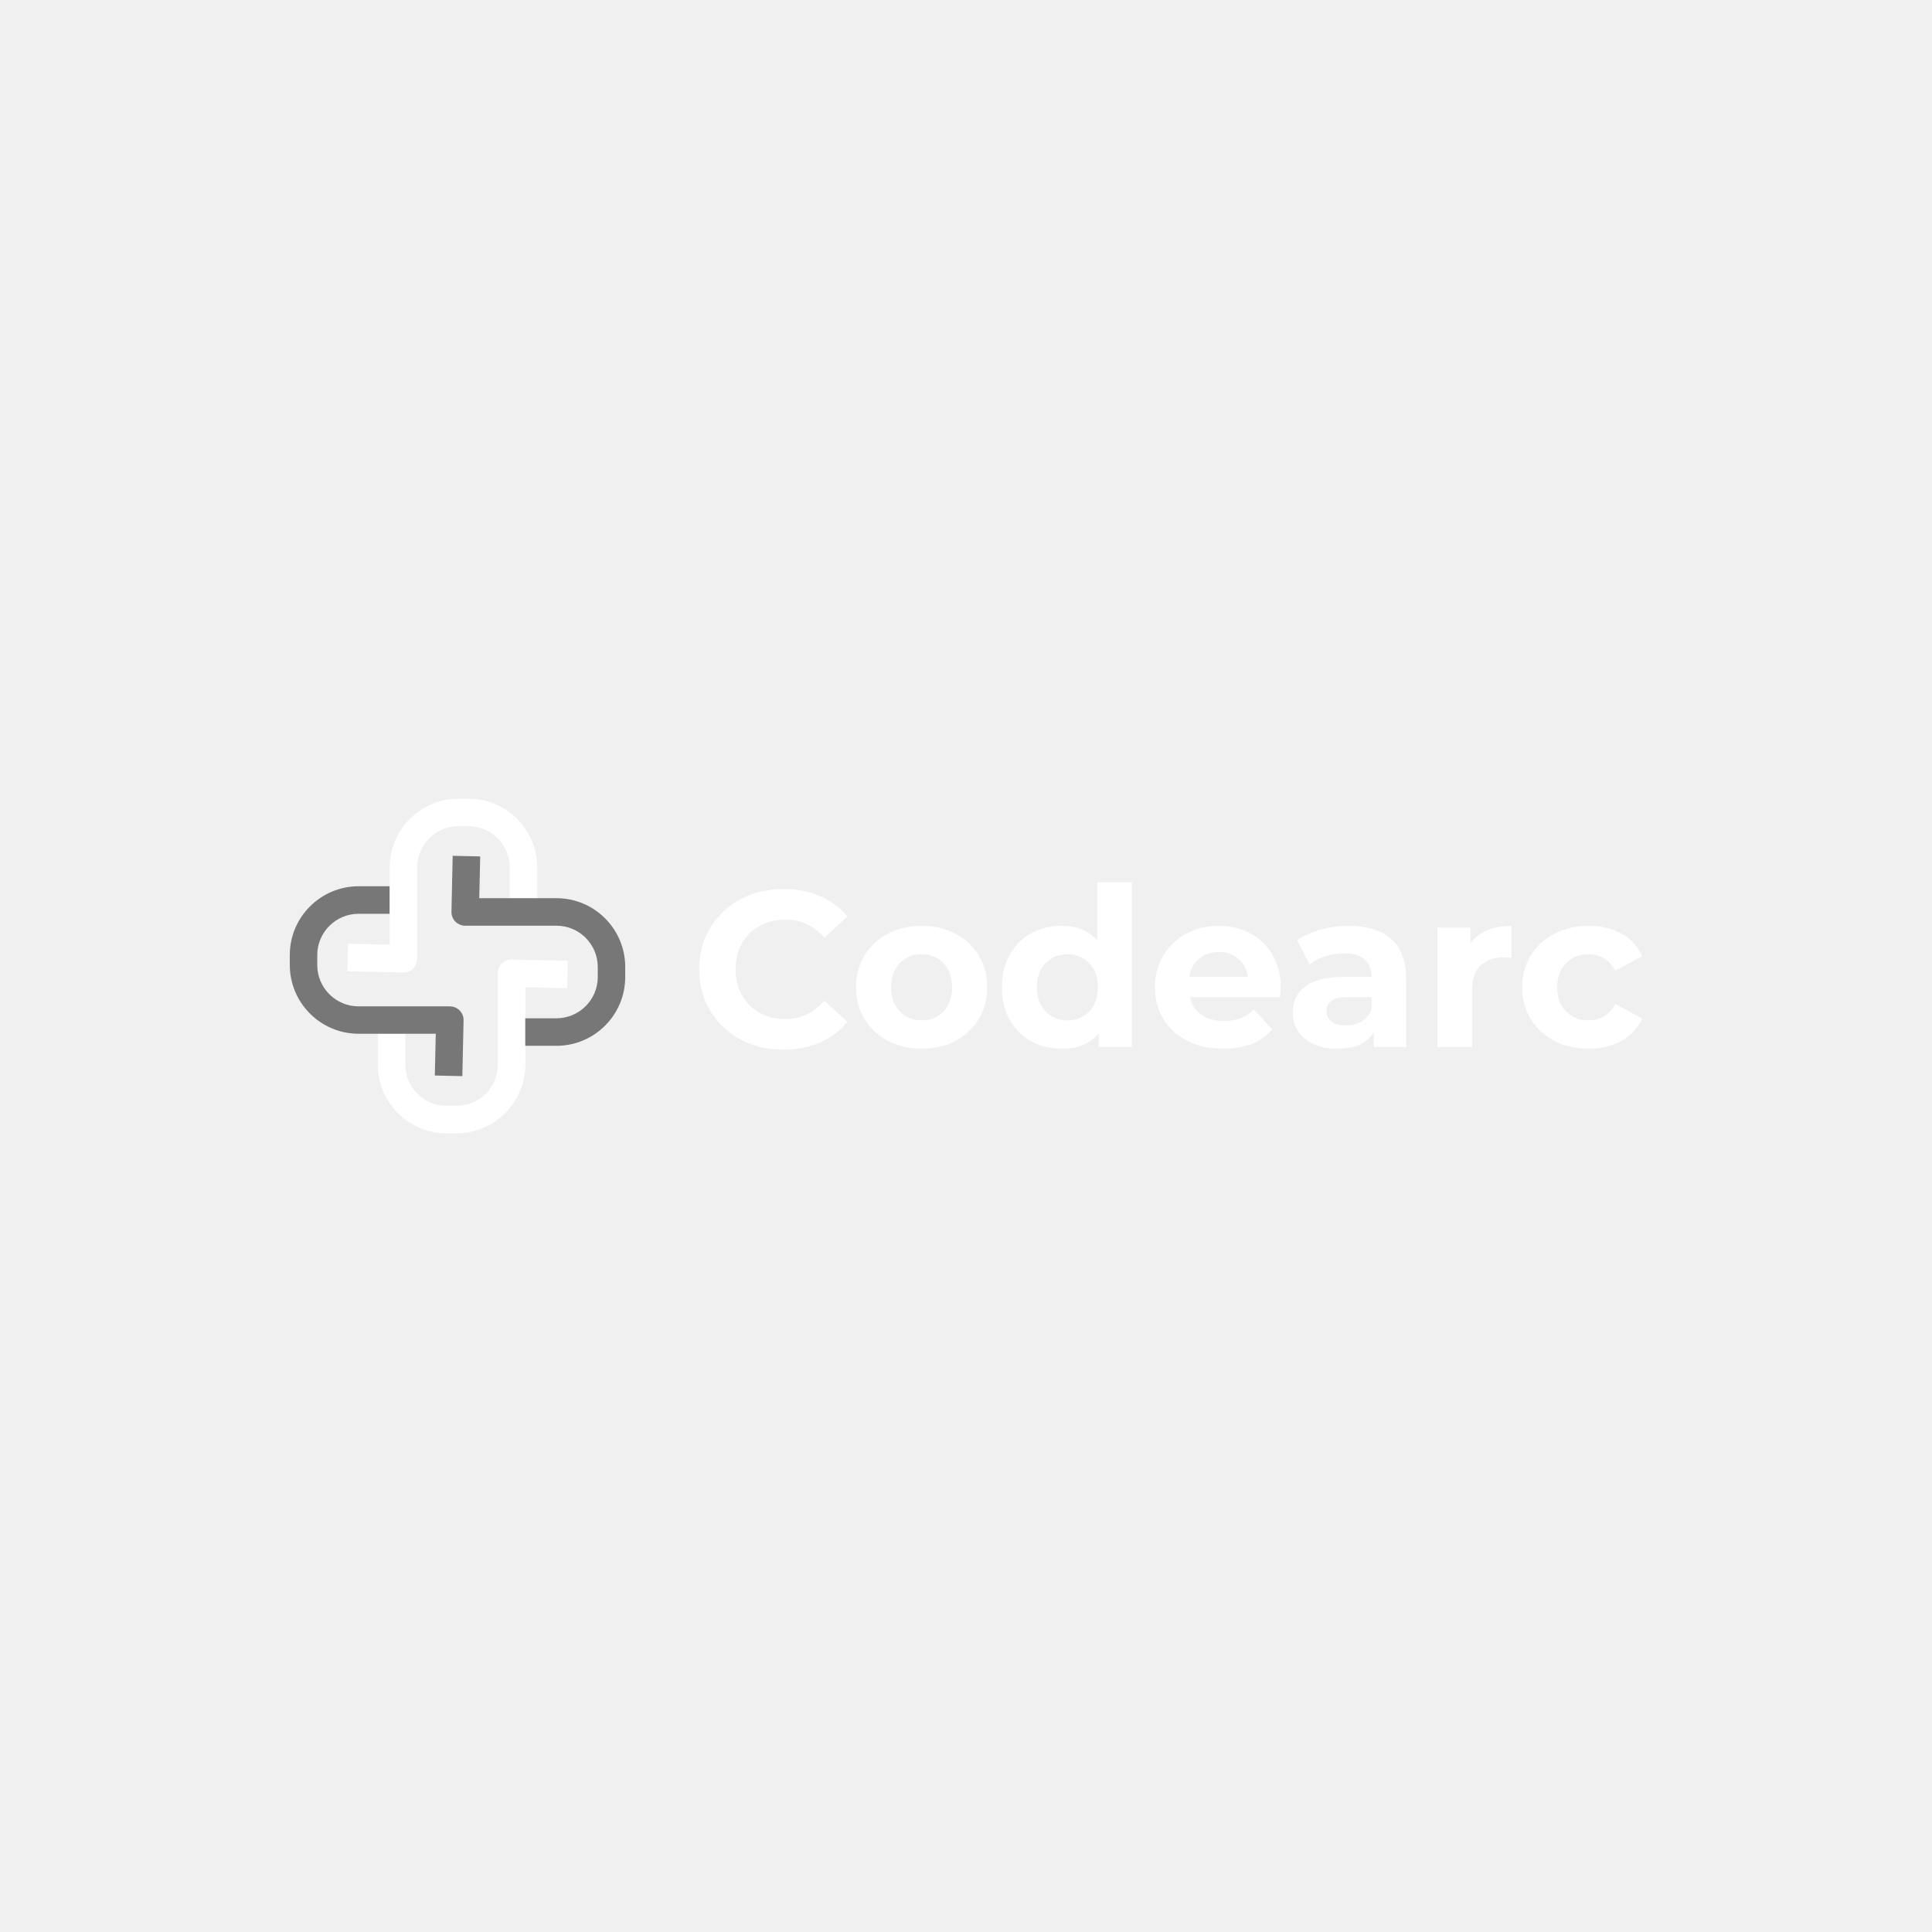
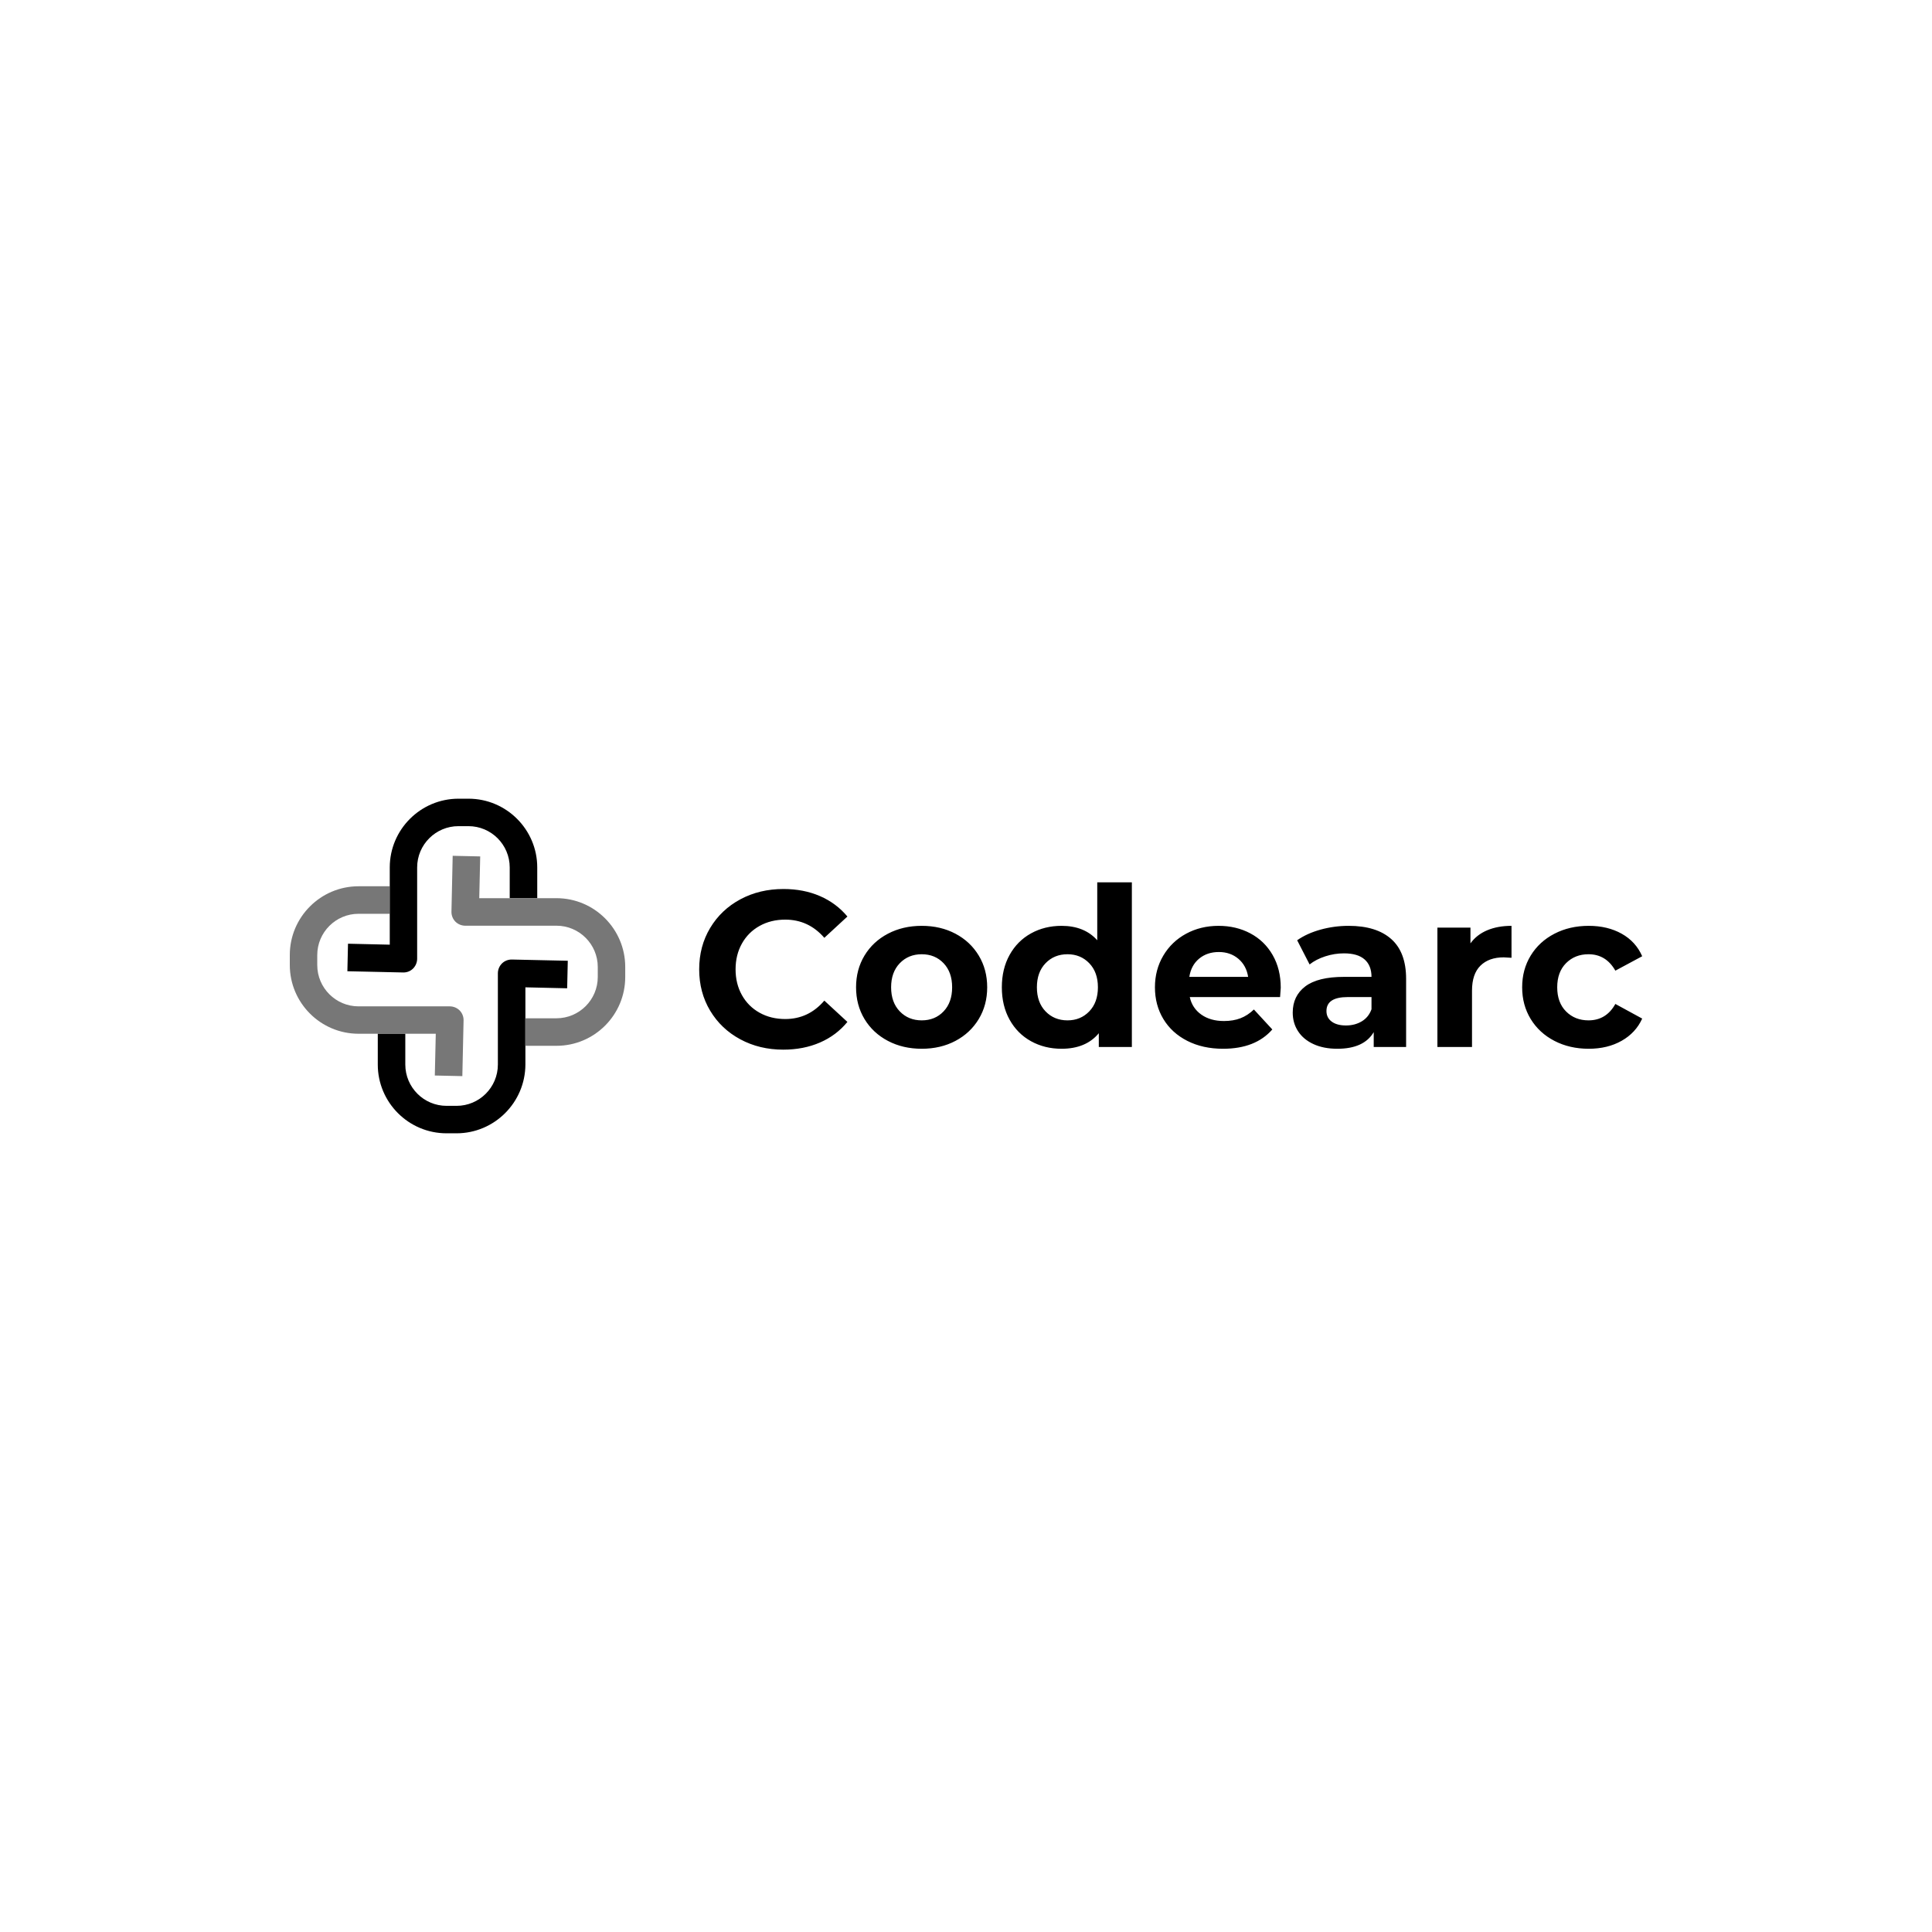
<svg xmlns="http://www.w3.org/2000/svg" width="1000" height="1000" viewBox="0 0 1000 1000">
  <defs />
-   <path fill="#ffffff" transform="matrix(0.3543894 0 0 0.3543894 3.744542 12.40974)" d="M 656.197 1620.21 L 641.597 1620.21 C 586.197 1620.21 541.197 1575.11 541.197 1519.81 L 541.197 1474.61 L 581.397 1474.61 L 581.397 1519.81 C 581.397 1553.01 608.397 1580.11 641.697 1580.11 L 656.297 1580.11 C 689.497 1580.11 716.597 1553.11 716.597 1519.81 L 716.597 1386.51 C 716.597 1381.11 718.797 1375.91 722.597 1372.11 C 726.497 1368.31 731.697 1366.31 737.097 1366.41 L 818.697 1368.21 L 817.797 1408.41 L 756.797 1407.01 L 756.797 1519.81 C 756.597 1575.21 711.497 1620.21 656.197 1620.21 Z" />
+   <path fill="#ffffff" d="M 0 0 L 1000 0 L 1000 1000 L 0 1000 Z" />
+   <path transform="matrix(0.3543894 0 0 0.3543894 3.744542 12.40974)" d="M 656.197 1620.21 L 641.597 1620.21 C 586.197 1620.21 541.197 1575.11 541.197 1519.81 L 541.197 1474.61 L 581.397 1474.61 L 581.397 1519.81 C 581.397 1553.01 608.397 1580.11 641.697 1580.11 L 656.297 1580.11 C 689.497 1580.11 716.597 1553.11 716.597 1519.81 L 716.597 1386.51 C 716.597 1381.11 718.797 1375.91 722.597 1372.11 C 726.497 1368.31 731.697 1366.31 737.097 1366.41 L 818.697 1368.21 L 817.797 1408.41 L 756.797 1407.01 L 756.797 1519.81 C 756.597 1575.21 711.497 1620.21 656.197 1620.21 Z" />
  <path fill="#777777" transform="matrix(0.3543894 0 0 0.3543894 3.744542 12.40974)" d="M 664.697 1536.71 L 624.497 1535.81 L 625.897 1474.81 L 513.097 1474.81 C 457.697 1474.81 412.697 1429.71 412.697 1374.41 L 412.697 1359.81 C 412.697 1304.41 457.797 1259.41 513.097 1259.41 L 558.597 1259.41 L 558.597 1299.61 L 513.097 1299.61 C 479.897 1299.61 452.797 1326.61 452.797 1359.91 L 452.797 1374.51 C 452.797 1407.71 479.797 1434.81 513.097 1434.81 L 646.397 1434.81 C 651.797 1434.81 656.997 1437.01 660.797 1440.81 C 664.597 1444.71 666.597 1449.91 666.497 1455.31 L 664.697 1536.71 Z" />
-   <path fill="#ffffff" transform="matrix(0.3543894 0 0 0.3543894 3.744542 12.40974)" d="M 578.797 1385.31 C 578.697 1385.31 578.497 1385.31 578.397 1385.31 L 496.797 1383.51 L 497.697 1343.31 L 558.697 1344.71 L 558.697 1231.91 C 558.697 1176.51 603.797 1131.51 659.097 1131.51 L 673.697 1131.51 C 729.097 1131.51 774.097 1176.61 774.097 1231.91 L 774.097 1276.91 L 733.897 1276.91 L 733.897 1231.91 C 733.897 1198.71 706.897 1171.61 673.597 1171.61 L 658.997 1171.61 C 625.797 1171.61 598.697 1198.61 598.697 1231.91 L 598.697 1365.21 C 598.697 1370.61 596.497 1375.81 592.697 1379.61 C 589.097 1383.21 584.097 1385.31 578.797 1385.31 Z" />
+   <path transform="matrix(0.3543894 0 0 0.3543894 3.744542 12.40974)" d="M 578.797 1385.31 C 578.697 1385.31 578.497 1385.31 578.397 1385.31 L 496.797 1383.51 L 497.697 1343.31 L 558.697 1344.71 L 558.697 1231.91 C 558.697 1176.51 603.797 1131.51 659.097 1131.51 L 673.697 1131.51 C 729.097 1131.51 774.097 1176.61 774.097 1231.91 L 774.097 1276.91 L 733.897 1276.91 L 733.897 1231.91 C 733.897 1198.71 706.897 1171.61 673.597 1171.61 L 658.997 1171.61 C 625.797 1171.61 598.697 1198.61 598.697 1231.91 L 598.697 1365.21 C 598.697 1370.61 596.497 1375.81 592.697 1379.61 C 589.097 1383.21 584.097 1385.31 578.797 1385.31 Z" />
  <path fill="#777777" transform="matrix(0.3543894 0 0 0.3543894 3.744542 12.40974)" d="M 802.197 1492.41 L 756.597 1492.41 L 756.597 1452.21 L 802.197 1452.21 C 835.397 1452.21 862.497 1425.21 862.497 1391.91 L 862.497 1377.31 C 862.497 1344.11 835.497 1317.01 802.197 1317.01 L 668.897 1317.01 C 663.497 1317.01 658.297 1314.81 654.497 1311.01 C 650.697 1307.11 648.697 1301.91 648.797 1296.51 L 650.597 1214.91 L 690.797 1215.81 L 689.397 1276.81 L 802.197 1276.81 C 857.597 1276.81 902.597 1321.91 902.597 1377.21 L 902.597 1391.81 C 902.697 1447.31 857.597 1492.41 802.197 1492.41 Z" />
-   <path id="text" fill="#ffffff" transform="matrix(1.196329 0 0 1.196329 213.2189 92.3224)" d="M 142.087 372.502 C 136.551 369.526 132.199 365.398 129.031 360.118 C 125.863 354.838 124.279 348.87 124.279 342.214 C 124.279 335.558 125.863 329.59 129.031 324.31 C 132.199 319.03 136.551 314.902 142.087 311.926 C 147.623 308.95 153.847 307.462 160.759 307.462 C 166.583 307.462 171.847 308.486 176.551 310.534 C 181.255 312.582 185.207 315.526 188.407 319.366 L 178.423 328.582 C 173.879 323.334 168.247 320.71 161.527 320.71 C 157.367 320.71 153.655 321.622 150.391 323.446 C 147.127 325.27 144.583 327.814 142.759 331.078 C 140.935 334.342 140.023 338.054 140.023 342.214 C 140.023 346.374 140.935 350.086 142.759 353.35 C 144.583 356.614 147.127 359.158 150.391 360.982 C 153.655 362.806 157.367 363.718 161.527 363.718 C 168.247 363.718 173.879 361.062 178.423 355.75 L 188.407 364.966 C 185.207 368.87 181.239 371.846 176.503 373.894 C 171.767 375.942 166.487 376.966 160.663 376.966 C 153.815 376.966 147.623 375.478 142.087 372.502 Z M 205.927 373.174 C 201.607 370.902 198.231 367.75 195.799 363.718 C 193.367 359.686 192.151 355.11 192.151 349.99 C 192.151 344.87 193.367 340.294 195.799 336.262 C 198.231 332.23 201.607 329.078 205.927 326.806 C 210.247 324.534 215.127 323.398 220.567 323.398 C 226.007 323.398 230.871 324.534 235.159 326.806 C 239.447 329.078 242.807 332.23 245.239 336.262 C 247.671 340.294 248.887 344.87 248.887 349.99 C 248.887 355.11 247.671 359.686 245.239 363.718 C 242.807 367.75 239.447 370.902 235.159 373.174 C 230.871 375.446 226.007 376.582 220.567 376.582 C 215.127 376.582 210.247 375.446 205.927 373.174 Z M 230.023 360.406 C 232.487 357.814 233.719 354.342 233.719 349.99 C 233.719 345.638 232.487 342.166 230.023 339.574 C 227.559 336.982 224.407 335.686 220.567 335.686 C 216.727 335.686 213.559 336.982 211.063 339.574 C 208.567 342.166 207.319 345.638 207.319 349.99 C 207.319 354.342 208.567 357.814 211.063 360.406 C 213.559 362.998 216.727 364.294 220.567 364.294 C 224.407 364.294 227.559 362.998 230.023 360.406 Z M 311.479 304.582 L 311.479 375.814 L 297.175 375.814 L 297.175 369.862 C 293.463 374.342 288.087 376.582 281.047 376.582 C 276.183 376.582 271.783 375.494 267.847 373.318 C 263.911 371.142 260.823 368.038 258.583 364.006 C 256.343 359.974 255.223 355.302 255.223 349.99 C 255.223 344.678 256.343 340.006 258.583 335.974 C 260.823 331.942 263.911 328.838 267.847 326.662 C 271.783 324.486 276.183 323.398 281.047 323.398 C 287.639 323.398 292.791 325.478 296.503 329.638 L 296.503 304.582 L 311.479 304.582 Z M 293.047 360.406 C 295.543 357.814 296.791 354.342 296.791 349.99 C 296.791 345.638 295.543 342.166 293.047 339.574 C 290.551 336.982 287.415 335.686 283.639 335.686 C 279.799 335.686 276.631 336.982 274.135 339.574 C 271.639 342.166 270.391 345.638 270.391 349.99 C 270.391 354.342 271.639 357.814 274.135 360.406 C 276.631 362.998 279.799 364.294 283.639 364.294 C 287.415 364.294 290.551 362.998 293.047 360.406 Z M 375.607 354.214 L 336.535 354.214 C 337.239 357.414 338.903 359.942 341.527 361.798 C 344.151 363.654 347.415 364.582 351.319 364.582 C 354.007 364.582 356.391 364.182 358.471 363.382 C 360.551 362.582 362.487 361.318 364.279 359.59 L 372.247 368.23 C 367.383 373.798 360.279 376.582 350.935 376.582 C 345.111 376.582 339.959 375.446 335.479 373.174 C 330.999 370.902 327.543 367.75 325.111 363.718 C 322.679 359.686 321.463 355.11 321.463 349.99 C 321.463 344.934 322.663 340.374 325.063 336.31 C 327.463 332.246 330.759 329.078 334.951 326.806 C 339.143 324.534 343.831 323.398 349.015 323.398 C 354.071 323.398 358.647 324.486 362.743 326.662 C 366.839 328.838 370.055 331.958 372.391 336.022 C 374.727 340.086 375.895 344.806 375.895 350.182 C 375.895 350.374 375.799 351.718 375.607 354.214 Z M 340.567 337.606 C 338.263 339.526 336.855 342.15 336.343 345.478 L 361.783 345.478 C 361.271 342.214 359.863 339.606 357.559 337.654 C 355.255 335.702 352.439 334.726 349.111 334.726 C 345.719 334.726 342.871 335.686 340.567 337.606 Z M 423.703 329.11 C 427.991 332.918 430.135 338.662 430.135 346.342 L 430.135 375.814 L 416.119 375.814 L 416.119 369.382 C 413.303 374.182 408.055 376.582 400.375 376.582 C 396.407 376.582 392.967 375.91 390.055 374.566 C 387.143 373.222 384.919 371.366 383.383 368.998 C 381.847 366.63 381.079 363.942 381.079 360.934 C 381.079 356.134 382.887 352.358 386.503 349.606 C 390.119 346.854 395.703 345.478 403.255 345.478 L 415.159 345.478 C 415.159 342.214 414.167 339.702 412.183 337.942 C 410.199 336.182 407.223 335.302 403.255 335.302 C 400.503 335.302 397.799 335.734 395.143 336.598 C 392.487 337.462 390.231 338.63 388.375 340.102 L 382.999 329.638 C 385.815 327.654 389.191 326.118 393.127 325.03 C 397.063 323.942 401.111 323.398 405.271 323.398 C 413.271 323.398 419.415 325.302 423.703 329.11 Z M 410.935 364.726 C 412.919 363.542 414.327 361.798 415.159 359.494 L 415.159 354.214 L 404.887 354.214 C 398.743 354.214 395.671 356.23 395.671 360.262 C 395.671 362.182 396.423 363.702 397.927 364.822 C 399.431 365.942 401.495 366.502 404.119 366.502 C 406.679 366.502 408.951 365.91 410.935 364.726 Z M 465.223 325.318 C 468.263 324.038 471.767 323.398 475.735 323.398 L 475.735 337.222 C 474.071 337.094 472.951 337.03 472.375 337.03 C 468.087 337.03 464.727 338.23 462.295 340.63 C 459.863 343.03 458.647 346.63 458.647 351.43 L 458.647 375.814 L 443.671 375.814 L 443.671 324.166 L 457.975 324.166 L 457.975 330.982 C 459.767 328.486 462.183 326.598 465.223 325.318 Z M 494.311 373.174 C 489.927 370.902 486.503 367.75 484.039 363.718 C 481.575 359.686 480.343 355.11 480.343 349.99 C 480.343 344.87 481.575 340.294 484.039 336.262 C 486.503 332.23 489.927 329.078 494.311 326.806 C 498.695 324.534 503.639 323.398 509.143 323.398 C 514.583 323.398 519.335 324.534 523.399 326.806 C 527.463 329.078 530.423 332.326 532.279 336.55 L 520.663 342.79 C 517.975 338.054 514.103 335.686 509.047 335.686 C 505.143 335.686 501.911 336.966 499.351 339.526 C 496.791 342.086 495.511 345.574 495.511 349.99 C 495.511 354.406 496.791 357.894 499.351 360.454 C 501.911 363.014 505.143 364.294 509.047 364.294 C 514.167 364.294 518.039 361.926 520.663 357.19 L 532.279 363.526 C 530.423 367.622 527.463 370.822 523.399 373.126 C 519.335 375.43 514.583 376.582 509.143 376.582 C 503.639 376.582 498.695 375.446 494.311 373.174 Z" />
+   <path id="text" transform="matrix(1.196329 0 0 1.196329 213.2189 92.3224)" d="M 142.087 372.502 C 136.551 369.526 132.199 365.398 129.031 360.118 C 125.863 354.838 124.279 348.87 124.279 342.214 C 124.279 335.558 125.863 329.59 129.031 324.31 C 132.199 319.03 136.551 314.902 142.087 311.926 C 147.623 308.95 153.847 307.462 160.759 307.462 C 166.583 307.462 171.847 308.486 176.551 310.534 C 181.255 312.582 185.207 315.526 188.407 319.366 L 178.423 328.582 C 173.879 323.334 168.247 320.71 161.527 320.71 C 157.367 320.71 153.655 321.622 150.391 323.446 C 147.127 325.27 144.583 327.814 142.759 331.078 C 140.935 334.342 140.023 338.054 140.023 342.214 C 140.023 346.374 140.935 350.086 142.759 353.35 C 144.583 356.614 147.127 359.158 150.391 360.982 C 153.655 362.806 157.367 363.718 161.527 363.718 C 168.247 363.718 173.879 361.062 178.423 355.75 L 188.407 364.966 C 185.207 368.87 181.239 371.846 176.503 373.894 C 171.767 375.942 166.487 376.966 160.663 376.966 C 153.815 376.966 147.623 375.478 142.087 372.502 Z M 205.927 373.174 C 201.607 370.902 198.231 367.75 195.799 363.718 C 193.367 359.686 192.151 355.11 192.151 349.99 C 192.151 344.87 193.367 340.294 195.799 336.262 C 198.231 332.23 201.607 329.078 205.927 326.806 C 210.247 324.534 215.127 323.398 220.567 323.398 C 226.007 323.398 230.871 324.534 235.159 326.806 C 239.447 329.078 242.807 332.23 245.239 336.262 C 247.671 340.294 248.887 344.87 248.887 349.99 C 248.887 355.11 247.671 359.686 245.239 363.718 C 242.807 367.75 239.447 370.902 235.159 373.174 C 230.871 375.446 226.007 376.582 220.567 376.582 C 215.127 376.582 210.247 375.446 205.927 373.174 Z M 230.023 360.406 C 232.487 357.814 233.719 354.342 233.719 349.99 C 233.719 345.638 232.487 342.166 230.023 339.574 C 227.559 336.982 224.407 335.686 220.567 335.686 C 216.727 335.686 213.559 336.982 211.063 339.574 C 208.567 342.166 207.319 345.638 207.319 349.99 C 207.319 354.342 208.567 357.814 211.063 360.406 C 213.559 362.998 216.727 364.294 220.567 364.294 C 224.407 364.294 227.559 362.998 230.023 360.406 Z M 311.479 304.582 L 311.479 375.814 L 297.175 375.814 L 297.175 369.862 C 293.463 374.342 288.087 376.582 281.047 376.582 C 276.183 376.582 271.783 375.494 267.847 373.318 C 263.911 371.142 260.823 368.038 258.583 364.006 C 256.343 359.974 255.223 355.302 255.223 349.99 C 255.223 344.678 256.343 340.006 258.583 335.974 C 260.823 331.942 263.911 328.838 267.847 326.662 C 271.783 324.486 276.183 323.398 281.047 323.398 C 287.639 323.398 292.791 325.478 296.503 329.638 L 296.503 304.582 L 311.479 304.582 Z M 293.047 360.406 C 295.543 357.814 296.791 354.342 296.791 349.99 C 296.791 345.638 295.543 342.166 293.047 339.574 C 290.551 336.982 287.415 335.686 283.639 335.686 C 279.799 335.686 276.631 336.982 274.135 339.574 C 271.639 342.166 270.391 345.638 270.391 349.99 C 270.391 354.342 271.639 357.814 274.135 360.406 C 276.631 362.998 279.799 364.294 283.639 364.294 C 287.415 364.294 290.551 362.998 293.047 360.406 Z M 375.607 354.214 L 336.535 354.214 C 337.239 357.414 338.903 359.942 341.527 361.798 C 344.151 363.654 347.415 364.582 351.319 364.582 C 354.007 364.582 356.391 364.182 358.471 363.382 C 360.551 362.582 362.487 361.318 364.279 359.59 L 372.247 368.23 C 367.383 373.798 360.279 376.582 350.935 376.582 C 345.111 376.582 339.959 375.446 335.479 373.174 C 330.999 370.902 327.543 367.75 325.111 363.718 C 322.679 359.686 321.463 355.11 321.463 349.99 C 321.463 344.934 322.663 340.374 325.063 336.31 C 327.463 332.246 330.759 329.078 334.951 326.806 C 339.143 324.534 343.831 323.398 349.015 323.398 C 354.071 323.398 358.647 324.486 362.743 326.662 C 366.839 328.838 370.055 331.958 372.391 336.022 C 374.727 340.086 375.895 344.806 375.895 350.182 C 375.895 350.374 375.799 351.718 375.607 354.214 Z M 340.567 337.606 C 338.263 339.526 336.855 342.15 336.343 345.478 L 361.783 345.478 C 361.271 342.214 359.863 339.606 357.559 337.654 C 355.255 335.702 352.439 334.726 349.111 334.726 C 345.719 334.726 342.871 335.686 340.567 337.606 Z M 423.703 329.11 C 427.991 332.918 430.135 338.662 430.135 346.342 L 430.135 375.814 L 416.119 375.814 L 416.119 369.382 C 413.303 374.182 408.055 376.582 400.375 376.582 C 396.407 376.582 392.967 375.91 390.055 374.566 C 387.143 373.222 384.919 371.366 383.383 368.998 C 381.847 366.63 381.079 363.942 381.079 360.934 C 381.079 356.134 382.887 352.358 386.503 349.606 C 390.119 346.854 395.703 345.478 403.255 345.478 L 415.159 345.478 C 415.159 342.214 414.167 339.702 412.183 337.942 C 410.199 336.182 407.223 335.302 403.255 335.302 C 400.503 335.302 397.799 335.734 395.143 336.598 C 392.487 337.462 390.231 338.63 388.375 340.102 L 382.999 329.638 C 385.815 327.654 389.191 326.118 393.127 325.03 C 397.063 323.942 401.111 323.398 405.271 323.398 C 413.271 323.398 419.415 325.302 423.703 329.11 Z M 410.935 364.726 C 412.919 363.542 414.327 361.798 415.159 359.494 L 415.159 354.214 L 404.887 354.214 C 398.743 354.214 395.671 356.23 395.671 360.262 C 395.671 362.182 396.423 363.702 397.927 364.822 C 399.431 365.942 401.495 366.502 404.119 366.502 C 406.679 366.502 408.951 365.91 410.935 364.726 Z M 465.223 325.318 C 468.263 324.038 471.767 323.398 475.735 323.398 L 475.735 337.222 C 474.071 337.094 472.951 337.03 472.375 337.03 C 468.087 337.03 464.727 338.23 462.295 340.63 C 459.863 343.03 458.647 346.63 458.647 351.43 L 458.647 375.814 L 443.671 375.814 L 443.671 324.166 L 457.975 324.166 L 457.975 330.982 C 459.767 328.486 462.183 326.598 465.223 325.318 Z M 494.311 373.174 C 489.927 370.902 486.503 367.75 484.039 363.718 C 481.575 359.686 480.343 355.11 480.343 349.99 C 480.343 344.87 481.575 340.294 484.039 336.262 C 486.503 332.23 489.927 329.078 494.311 326.806 C 498.695 324.534 503.639 323.398 509.143 323.398 C 514.583 323.398 519.335 324.534 523.399 326.806 C 527.463 329.078 530.423 332.326 532.279 336.55 L 520.663 342.79 C 517.975 338.054 514.103 335.686 509.047 335.686 C 505.143 335.686 501.911 336.966 499.351 339.526 C 496.791 342.086 495.511 345.574 495.511 349.99 C 495.511 354.406 496.791 357.894 499.351 360.454 C 501.911 363.014 505.143 364.294 509.047 364.294 C 514.167 364.294 518.039 361.926 520.663 357.19 L 532.279 363.526 C 530.423 367.622 527.463 370.822 523.399 373.126 C 519.335 375.43 514.583 376.582 509.143 376.582 C 503.639 376.582 498.695 375.446 494.311 373.174 Z" />
</svg>
